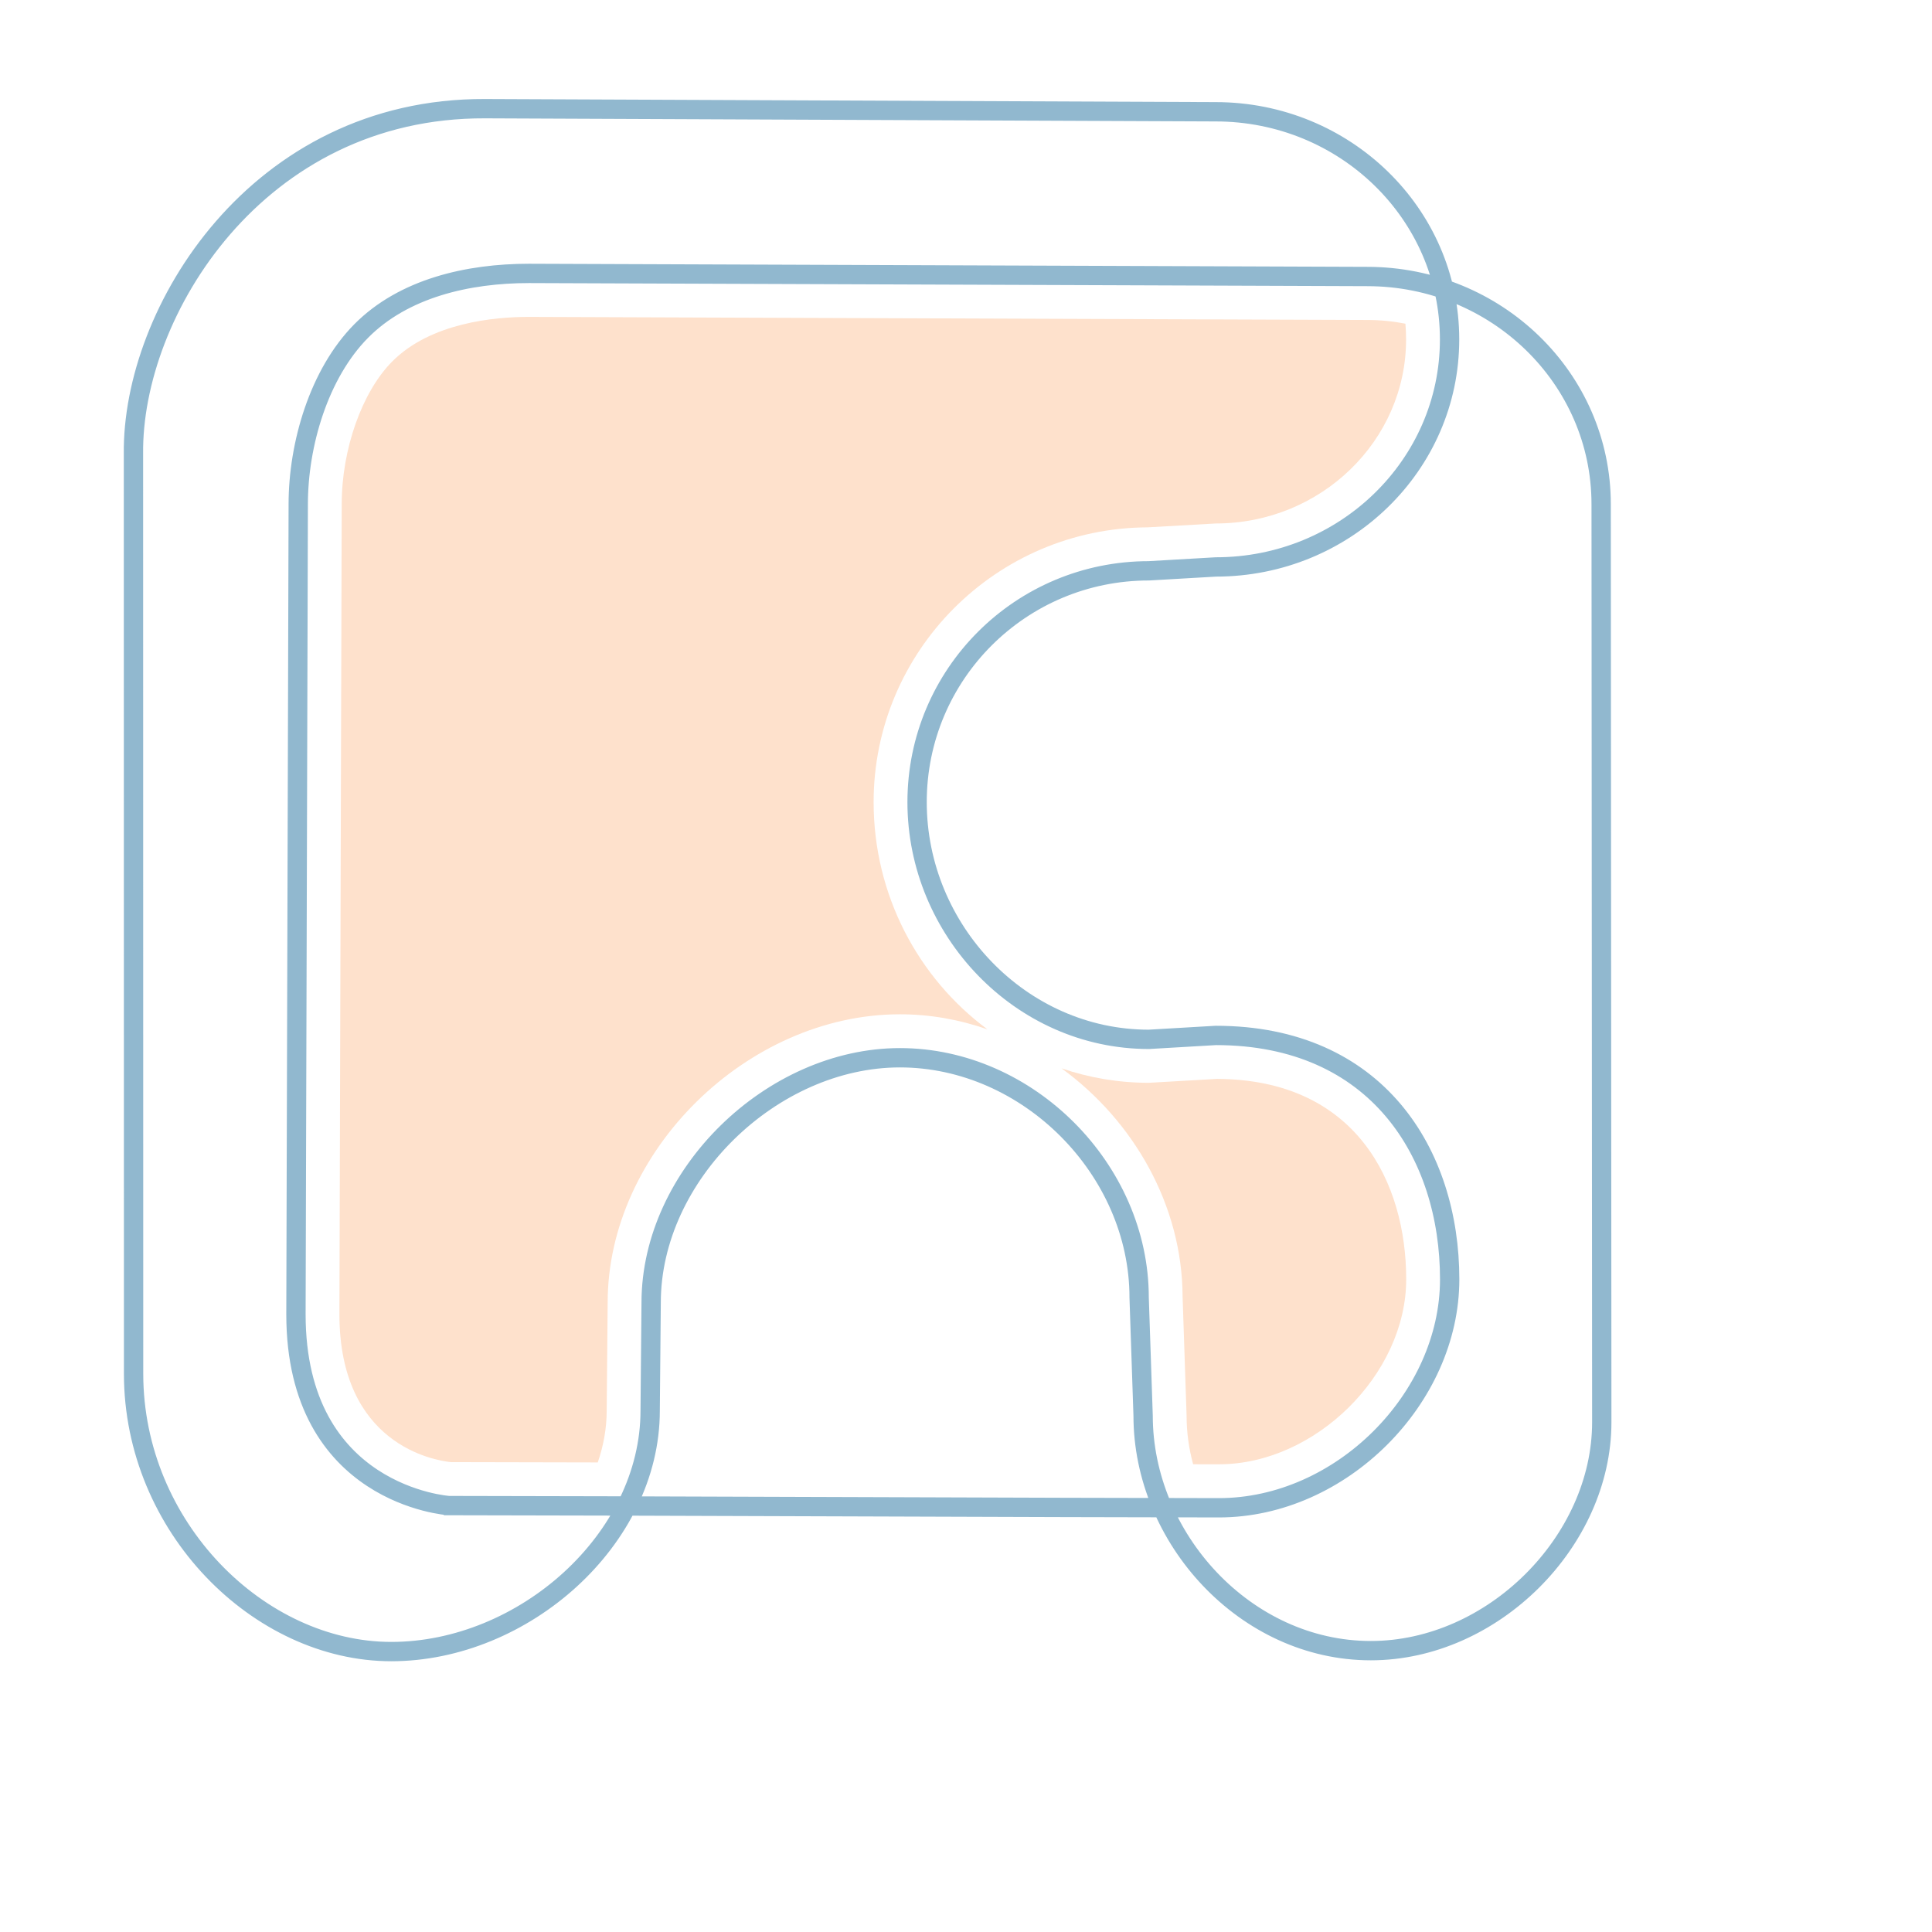
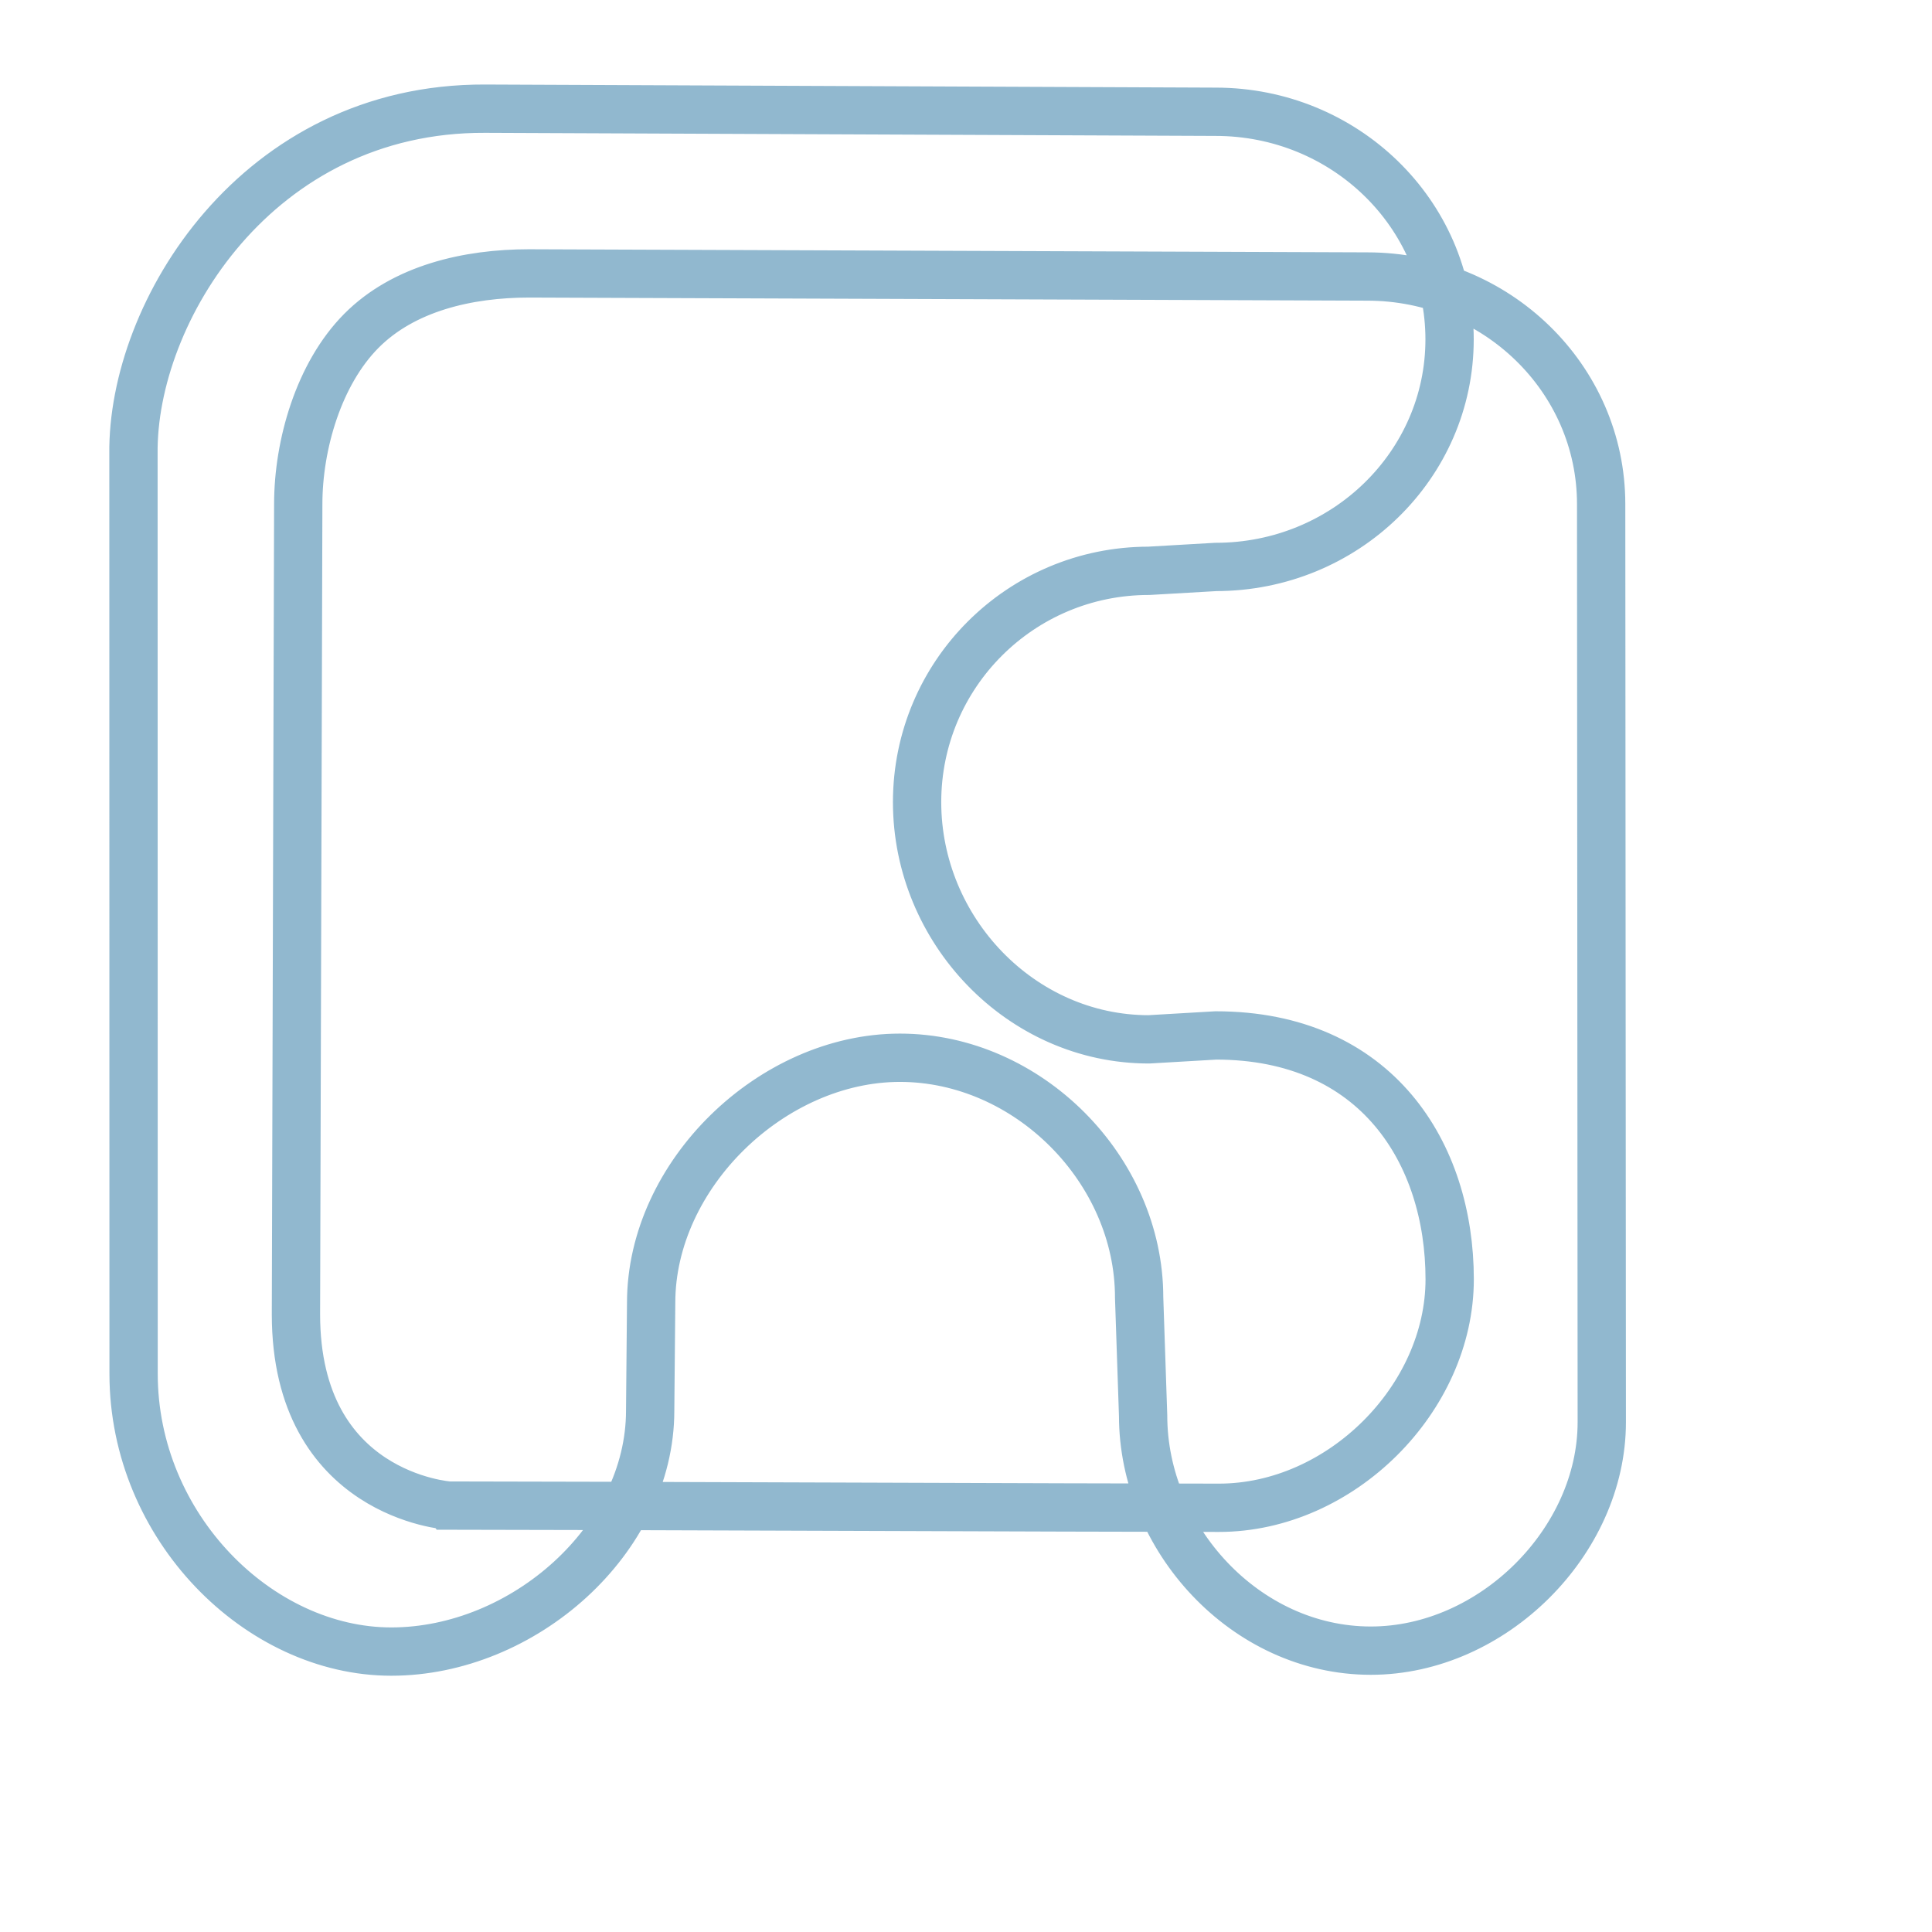
<svg xmlns="http://www.w3.org/2000/svg" version="1.1" id="Layer_1" x="0px" y="0px" viewBox="0 0 200 200" style="enable-background:new 0 0 200 200;" xml:space="preserve">
  <defs>
    <style>
		.background{
			display:none;
			fill:none;
			stroke:#424242;
			stroke-width:0;
			stroke-miterlimit:10;}
		.line{
			fill:none;
			stroke:#91b8cf;
- 			stroke-width:2;
+ 			stroke-width:5;
			stroke-linecap:round;
			stroke-miterlimit:10;
- 
			/*animation */
			stroke-dasharray: 1200;
			stroke-dashoffset: 0;
			-webkit-animation: line 3s ease-in-out forwards;
			-o-animation: line 3s ease-in-out forwards;
			-moz-animation: line 3s ease-in-out forwards;
			animation: line 3s ease-in-out forwards;
			}
		.inner-fill{
- 			fill:#fee1cc;
+ 			fill:none;
			}
		@-webkit-keyframes line {
			from{
- 				stroke-dashoffset: 1200;
+ 				stroke-dashoffset: -1200;
			}
			to{
				stroke-dashoffset: 0;
			}
		}
	</style>
  </defs>
  <path class="background" d="M13.648,190.259c-10.818,0-19.588-8.624-19.588-19.261l0.112-7.457c0,0-0.011-89.558-0.011-97.238l0.248-34.258  c0-9.033,3.126-19.785,9.566-26.28s16.195-8.73,25.452-8.73l32.657,0.007c9.248,0.01,108.552,0.463,108.552,0.463  c19.598,0,35.501,15.46,35.501,34.542s0.094,123.562,0.094,142.644c0,18.066-16.535,34.67-35.049,34.67  c-19.064,0-34.556-17.097-34.556-35.654l-0.605-11.25c0-19.426-16.872-36.391-36.298-36.391s-37.758,17.743-37.758,37.168  l-0.15,9.379v3c0,19.598-13.655,36.414-33.588,36.414l-12.704,0.157c-23.288,0-42.104-18.879-42.104-42.167l-0.278-15.478  c0,0,0.004-99.558,0.004-107.238l0.255-34.258c0-18.066,16.508-35.01,35.022-35.01l32.658,0.007  c9.248,0.01,108.552,0.463,108.552,0.463c19.598,0,35.5,15.46,35.5,34.542s-15.88,34.534-35.477,34.534l-6.16,0.588  c-19.426,0-35.172,15.678-35.172,35.104s15.749,35.999,35.175,35.999l6.165-0.594c24.451,0,35.485,17.93,35.485,37.013  c0,18.066-16.504,34.67-35.018,34.67c-19.064,0-112.941-0.333-132.874-0.333L13.648,190.259z" />
  <path class="line" d="M30.637,136.054l0.237-83.87c0-6.162,2.132-13.496,6.526-17.926s11.047-5.955,17.362-5.955l86.773,0.321  c13.368,0,24.216,10.546,24.216,23.562s0.064,82.023,0.064,95.039c0,12.323-11.279,23.65-23.908,23.65  c-13.004,0-23.572-11.663-23.572-24.321l-0.412-12.233c0-13.251-11.509-24.823-24.76-24.823s-25.756,12.103-25.756,25.354  l-0.102,11.173c0,13.368-13.131,24.946-26.802,24.946s-26.674-12.878-26.674-28.763l-0.013-95.209  C13.638,32.315,26.601,11.152,50.209,11.25s75.635,0.321,75.635,0.321c13.368,0,24.216,10.546,24.216,23.562  s-10.832,23.557-24.2,23.557l-6.931,0.401c-13.251,0-23.992,10.695-23.992,23.946s10.743,24.556,23.994,24.556l6.934-0.405  c16.679,0,24.205,12.231,24.205,25.247c0,12.323-11.258,23.65-23.887,23.65c-13.004,0-66.126-0.227-79.723-0.227  C46.459,155.857,30.637,154.827,30.637,136.054z" />
  <g>
    <path class="inner-fill" d="M125.99,111.687l-7.06,0.405c-3.161,0-6.202-0.527-9.046-1.501c7.455,5.415,12.51,14.176,12.538,23.65   l0.413,12.312c0,1.722,0.237,3.409,0.678,5.028c1.019,0.001,1.915,0.002,2.67,0.002c9.965,0,19.387-9.307,19.387-19.15   C145.57,122.434,140.422,111.75,125.99,111.687z" />
    <path class="inner-fill" d="M90.437,83.036c0-15.64,12.707-28.372,28.355-28.445l7.066-0.401c10.862,0,19.7-8.549,19.7-19.057   c0-0.547-0.023-1.088-0.071-1.624c-1.277-0.252-2.6-0.385-3.953-0.385l-86.79-0.32c-3.562,0-10.16,0.601-14.149,4.624   c-3.123,3.148-5.221,9.079-5.221,14.757l-0.237,83.872c0.001,13.519,9.848,15.126,11.524,15.301   c3.264,0.001,8.69,0.014,15.219,0.033c0.598-1.739,0.924-3.544,0.924-5.365l0.103-11.215c0-15.583,14.421-29.812,30.256-29.812   c3.127,0,6.179,0.552,9.057,1.56C95.084,101.271,90.437,92.696,90.437,83.036z" />
  </g>
</svg>
